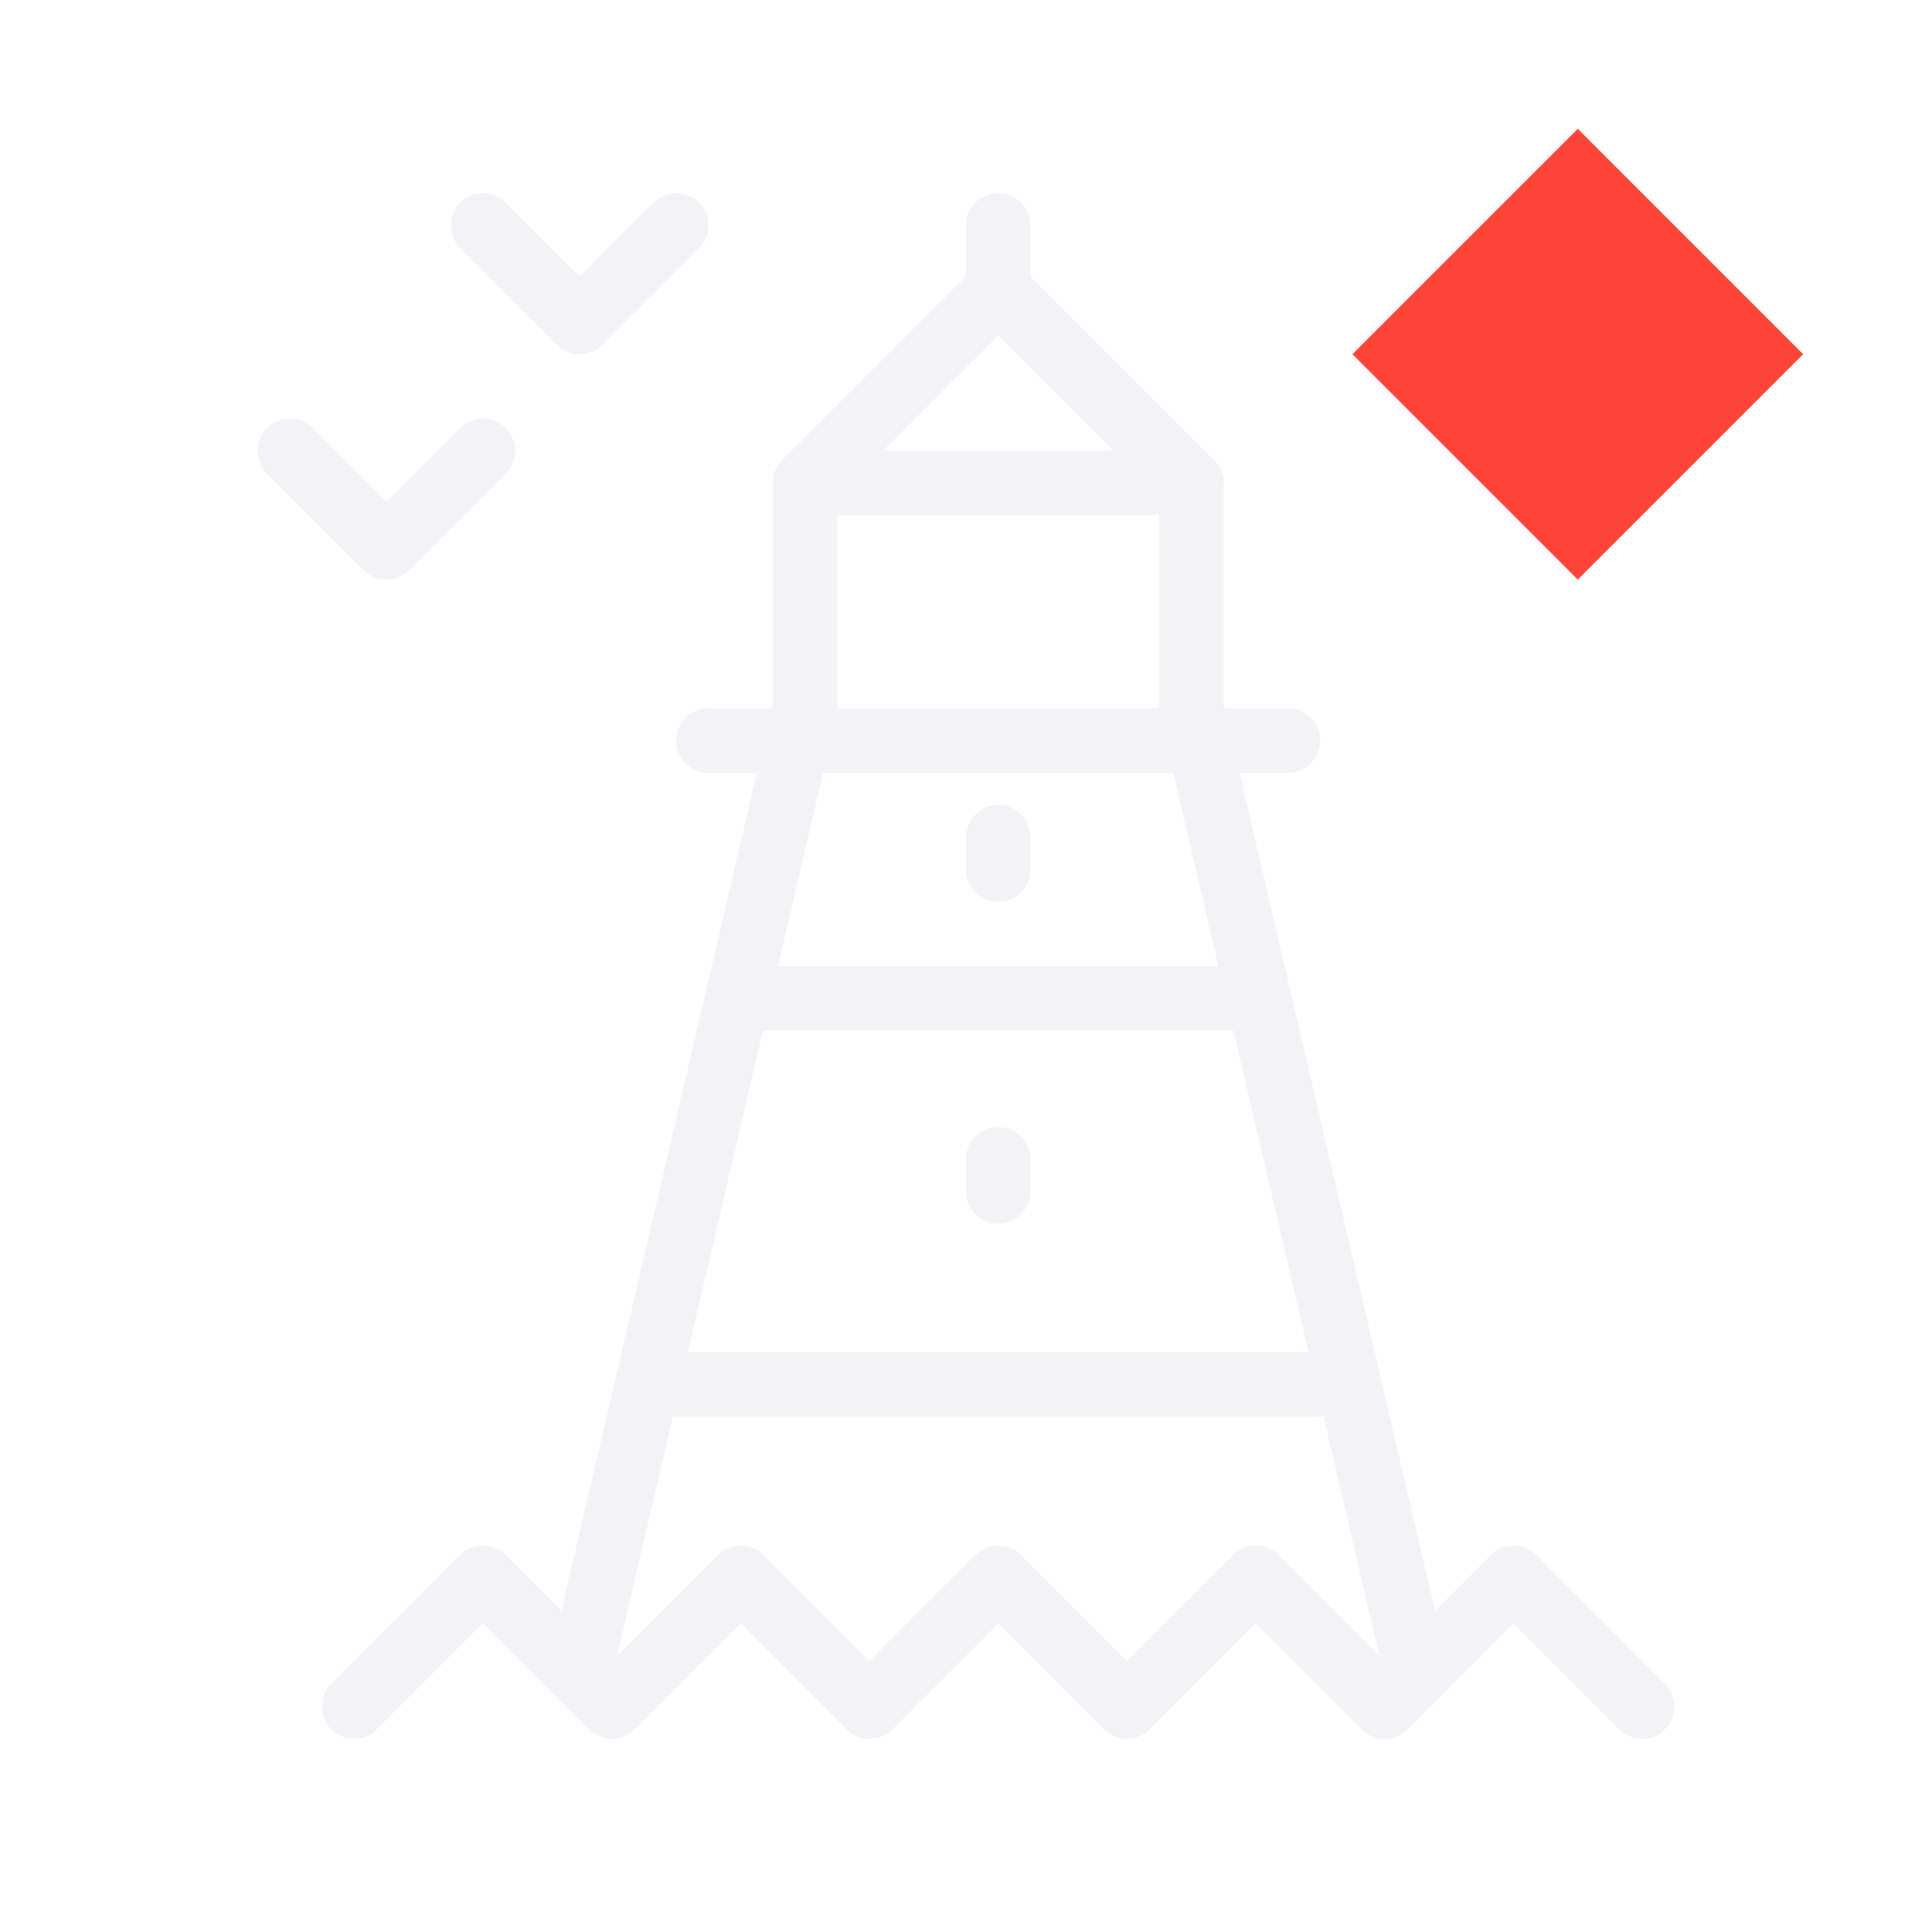
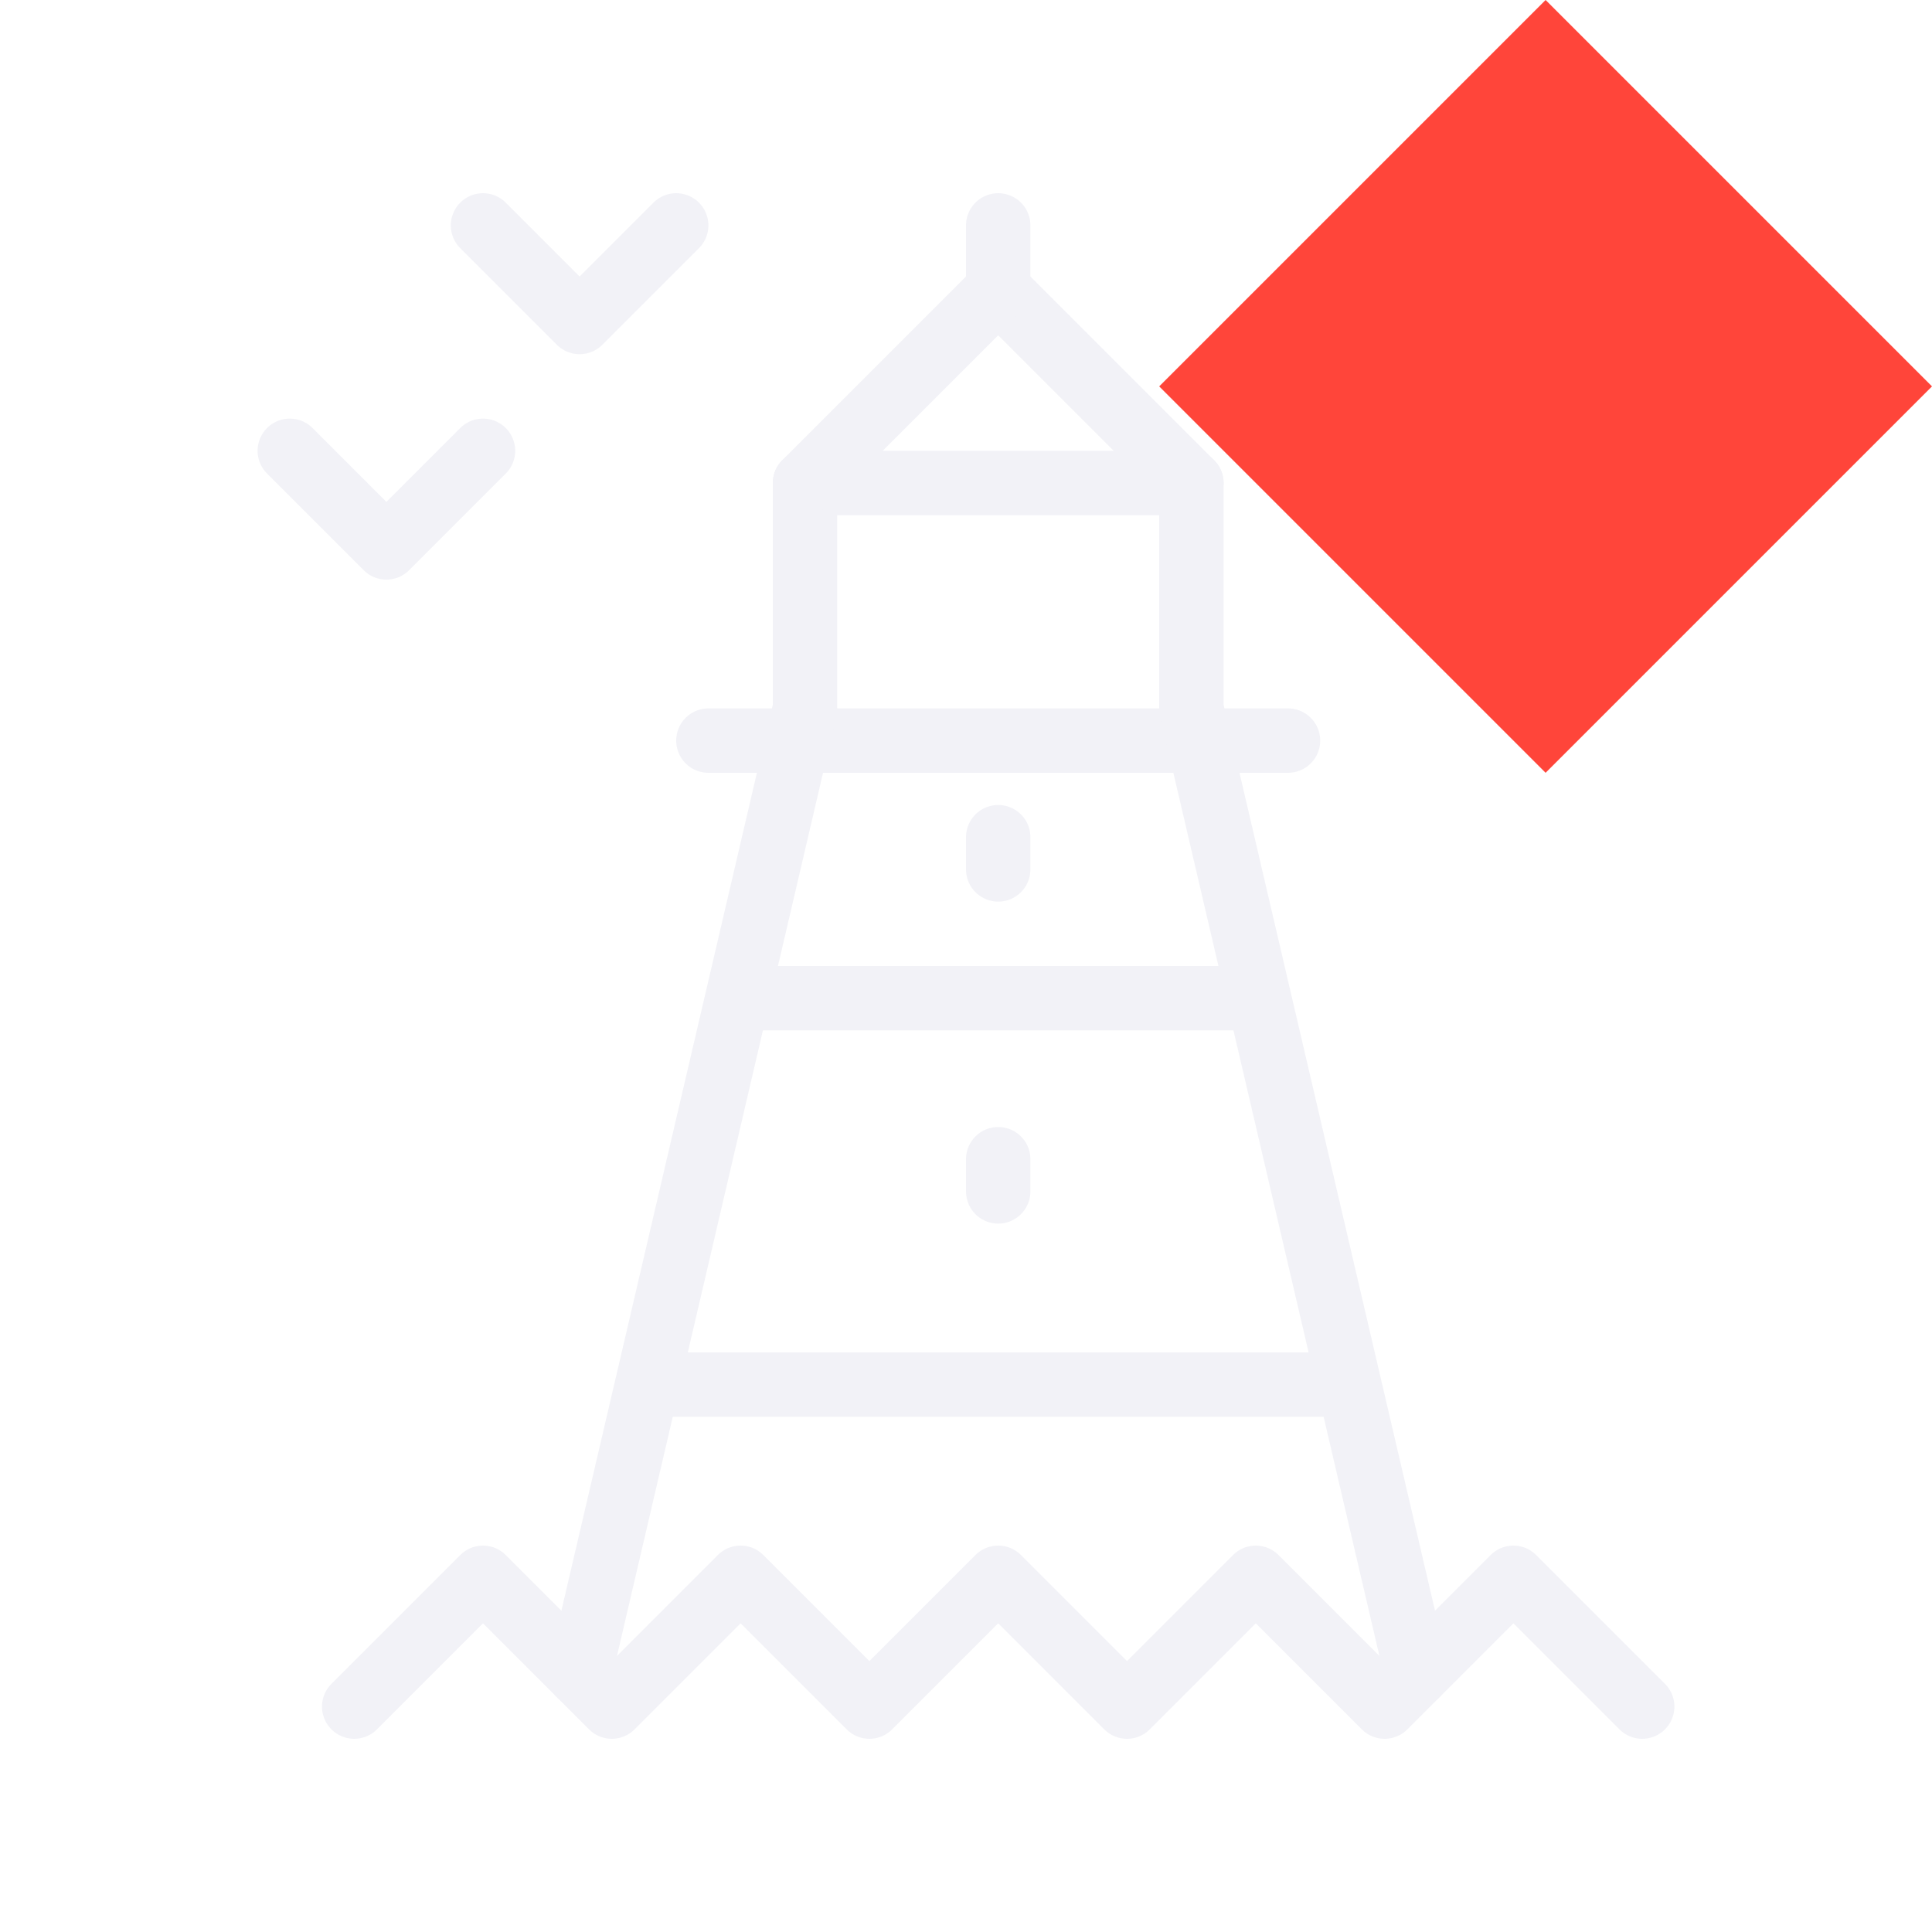
<svg xmlns="http://www.w3.org/2000/svg" width="21" height="21" viewBox="-3 -3 30 30">
  <g fill="none" stroke="#F2F2F7" stroke-linecap="round" stroke-linejoin="round" stroke-miterlimit="10">
    <polyline points="2.5,23.5 4.5,21.5 6.5,23.5 8.5,21.5 10.5,23.5 12.5,21.5 14.5,23.5 16.5,21.5 18.5,23.5 20.5,21.5 22.5,23.5" />
    <line x1="17" y1="8.5" x2="8" y2="8.5" />
    <polyline points="6,23 9.5,8 9.5,4.5 15.5,4.5 15.5,8 19,23" />
    <polyline points="9.5,4.5 12.5,1.5 15.5,4.5" />
    <line x1="12.5" y1="0.5" x2="12.5" y2="1.5" />
    <line x1="7.2" y1="18.5" x2="17.8" y2="18.5" />
    <line x1="8.8" y1="12.5" x2="16.23" y2="12.5" />
    <line x1="12.5" y1="15.5" x2="12.5" y2="15" />
    <line x1="12.5" y1="10.5" x2="12.5" y2="10" />
    <polyline points="4.5,0.5 6,2 7.5,0.5" />
    <polyline points="1.5,4 3,5.5 4.5,4" />
  </g>
-   <path d="M21.5,-1 L25,2.5 L21.5,6 L18,2.5 Z" fill="#FF453A" />
+   <path d="M21,-3 L27,3 L21,9 L15,3 Z" fill="#FF453A" />
</svg>
